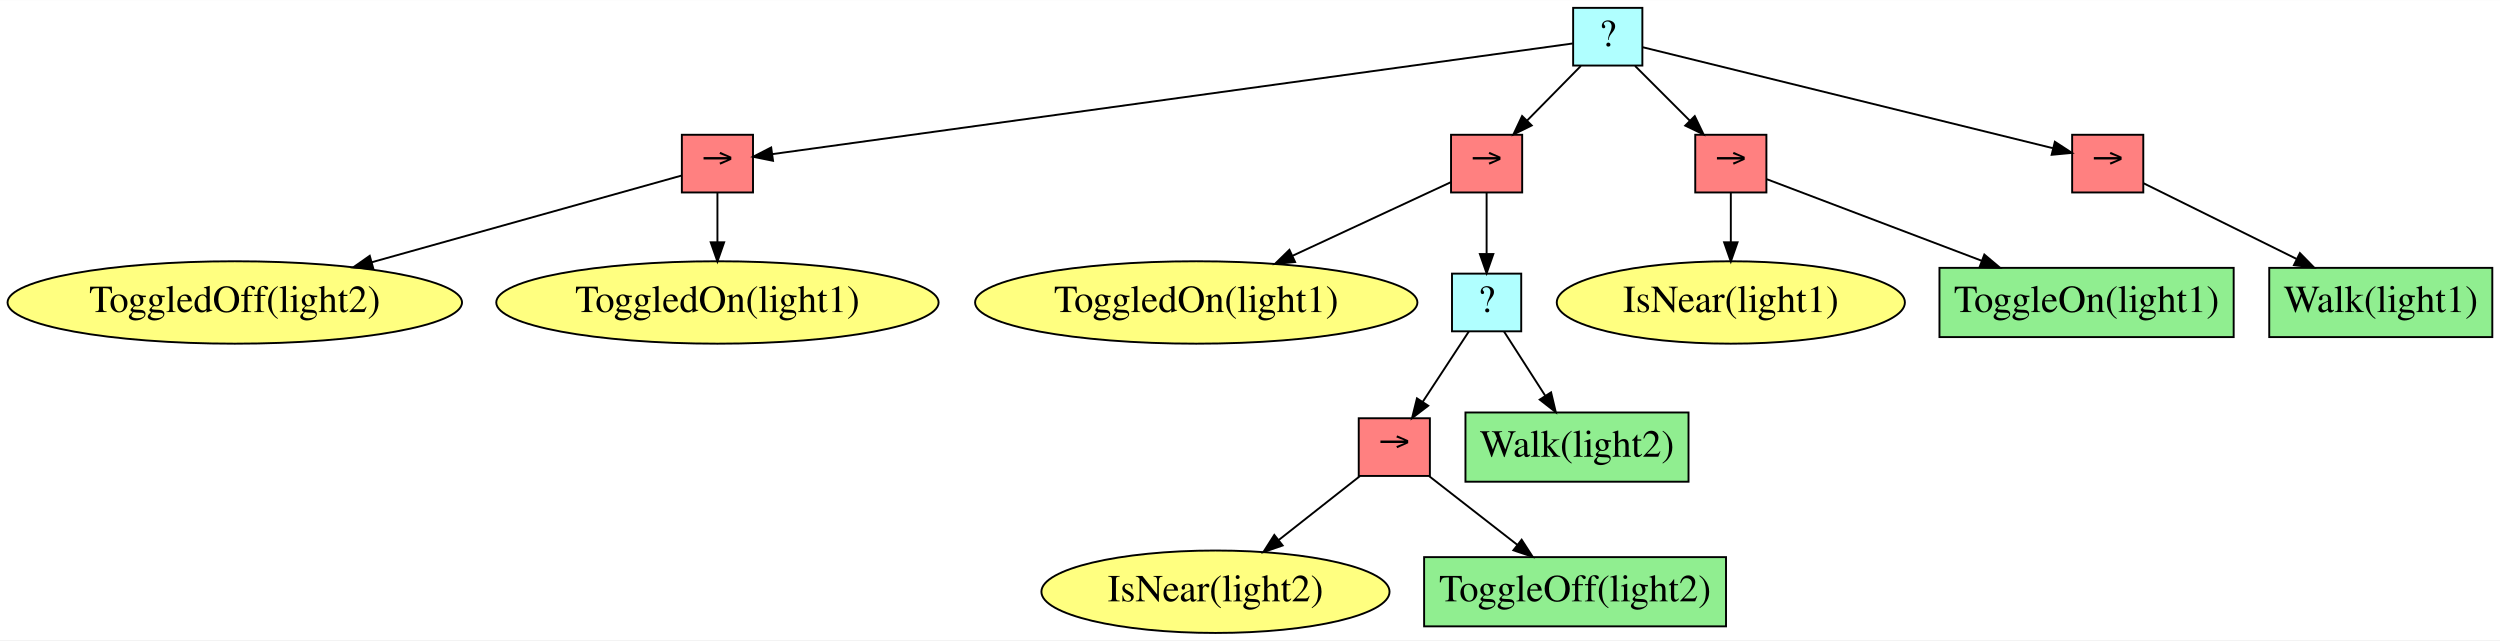
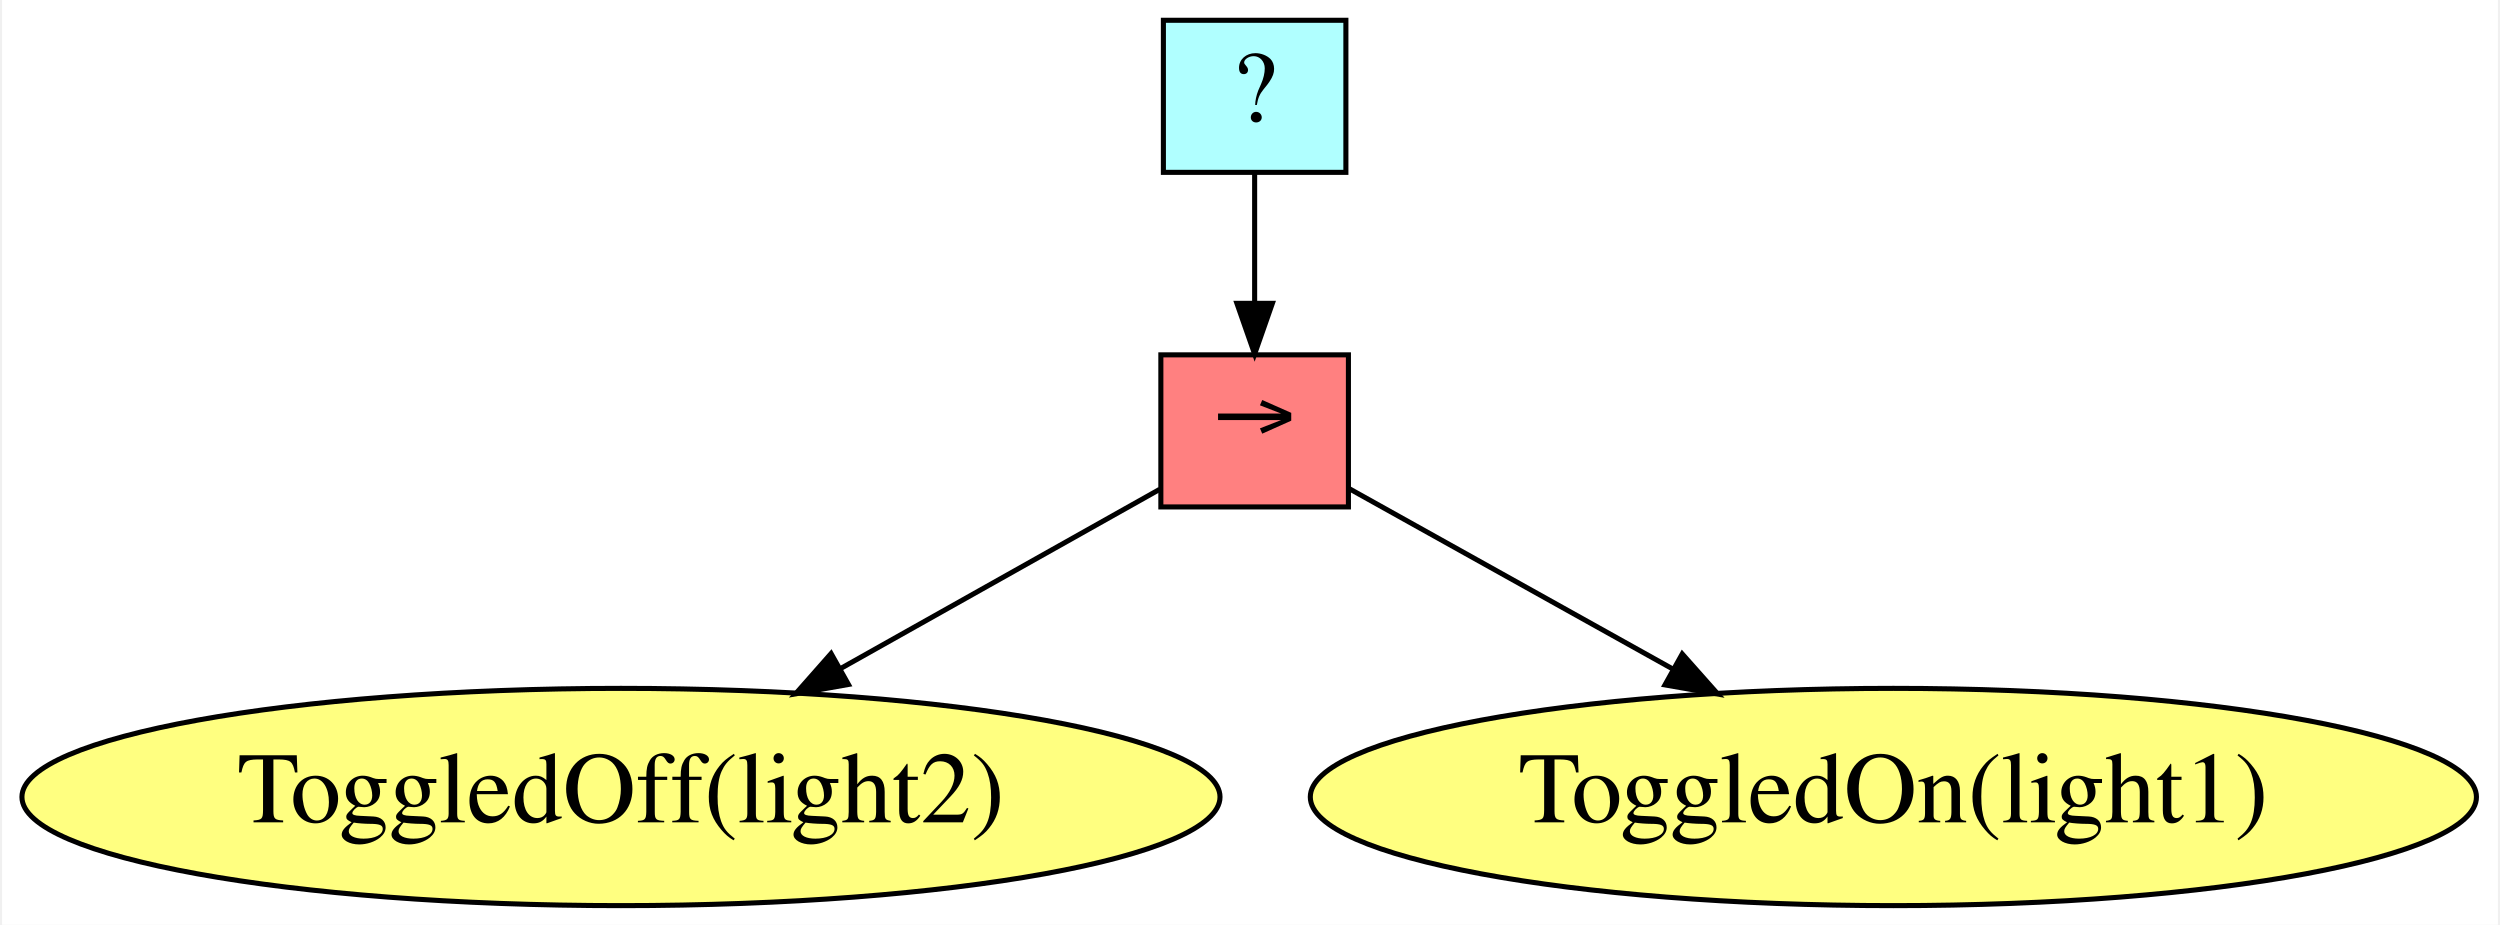
- <svg xmlns="http://www.w3.org/2000/svg" width="1300pt" height="333pt" viewBox="0.00 0.00 1300.09 332.85">
-   <g id="graph0" class="graph" transform="scale(1 1) rotate(0) translate(4 328.85)">
-     <polygon fill="white" stroke="transparent" points="-4,4 -4,-328.85 1296.09,-328.85 1296.09,4 -4,4" />
+ <svg xmlns="http://www.w3.org/2000/svg" width="492pt" height="182pt" viewBox="0.00 0.00 492.35 182.43">
+   <g id="graph0" class="graph" transform="scale(1 1) rotate(0) translate(4 178.43)">
+     <polygon fill="white" stroke="transparent" points="-4,4 -4,-178.43 488.35,-178.43 488.35,4 -4,4" />
    <g id="node1" class="node">
-       <polygon fill="#b0ffff" stroke="black" points="850.09,-324.85 814.09,-324.85 814.09,-294.85 850.09,-294.85 850.09,-324.85" />
-       <text text-anchor="middle" x="832.09" y="-304.85" font-family="Times,serif" font-size="20.00"> ? </text>
+       <polygon fill="#b0ffff" stroke="black" points="261.09,-174.43 225.09,-174.43 225.09,-144.43 261.09,-144.43 261.09,-174.43" />
+       <text text-anchor="middle" x="243.09" y="-154.43" font-family="Times,serif" font-size="20.00"> ? </text>
    </g>
    <g id="node2" class="node">
-       <polygon fill="#ff8080" stroke="black" points="387.59,-258.85 350.59,-258.85 350.59,-228.85 387.59,-228.85 387.59,-258.85" />
-       <text text-anchor="middle" x="369.09" y="-238.85" font-family="Times,serif" font-size="20.00">→</text>
+       <polygon fill="#ff8080" stroke="black" points="261.59,-108.43 224.59,-108.43 224.59,-78.43 261.59,-78.43 261.59,-108.43" />
+       <text text-anchor="middle" x="243.09" y="-88.43" font-family="Times,serif" font-size="20.00">→</text>
    </g>
    <g id="edge1" class="edge">
-       <path fill="none" stroke="black" d="M813.94,-306.34C743,-296.54 484.13,-260.75 397.53,-248.78" />
-       <polygon fill="black" stroke="black" points="398,-245.32 387.61,-247.41 397.04,-252.25 398,-245.32" />
-     </g>
-     <g id="node5" class="node">
-       <polygon fill="#ff8080" stroke="black" points="787.59,-258.85 750.59,-258.85 750.59,-228.85 787.59,-228.85 787.59,-258.85" />
-       <text text-anchor="middle" x="769.09" y="-238.85" font-family="Times,serif" font-size="20.00">→</text>
-     </g>
-     <g id="edge4" class="edge">
-       <path fill="none" stroke="black" d="M818.11,-294.65C809.87,-286.28 799.29,-275.53 790.06,-266.16" />
-       <polygon fill="black" stroke="black" points="792.54,-263.69 783.03,-259.02 787.55,-268.6 792.54,-263.69" />
-     </g>
-     <g id="node12" class="node">
-       <polygon fill="#ff8080" stroke="black" points="914.59,-258.85 877.59,-258.85 877.59,-228.85 914.59,-228.85 914.59,-258.85" />
-       <text text-anchor="middle" x="896.09" y="-238.85" font-family="Times,serif" font-size="20.00">→</text>
-     </g>
-     <g id="edge11" class="edge">
-       <path fill="none" stroke="black" d="M846.29,-294.65C854.66,-286.28 865.41,-275.53 874.78,-266.16" />
-       <polygon fill="black" stroke="black" points="877.33,-268.56 881.92,-259.02 872.38,-263.61 877.33,-268.56" />
-     </g>
-     <g id="node15" class="node">
-       <polygon fill="#ff8080" stroke="black" points="1110.59,-258.85 1073.59,-258.85 1073.59,-228.85 1110.59,-228.85 1110.59,-258.85" />
-       <text text-anchor="middle" x="1092.09" y="-238.85" font-family="Times,serif" font-size="20.00">→</text>
-     </g>
-     <g id="edge14" class="edge">
-       <path fill="none" stroke="black" d="M850.37,-304.35C895.02,-293.36 1009.86,-265.09 1063.59,-251.87" />
-       <polygon fill="black" stroke="black" points="1064.6,-255.22 1073.48,-249.43 1062.93,-248.43 1064.6,-255.22" />
+       <path fill="none" stroke="black" d="M243.09,-144.22C243.09,-136.77 243.09,-127.42 243.09,-118.84" />
+       <polygon fill="black" stroke="black" points="246.59,-118.59 243.09,-108.59 239.59,-118.59 246.59,-118.59" />
    </g>
    <g id="node3" class="node">
-       <ellipse fill="#ffff80" stroke="black" cx="118.09" cy="-171.64" rx="118.17" ry="21.43" />
-       <text text-anchor="middle" x="118.09" y="-166.64" font-family="Times,serif" font-size="20.00">ToggledOff(light2)</text>
+       <ellipse fill="#ffff80" stroke="black" cx="118.09" cy="-21.21" rx="118.17" ry="21.43" />
+       <text text-anchor="middle" x="118.09" y="-16.21" font-family="Times,serif" font-size="20.00">ToggledOff(light2)</text>
    </g>
    <g id="edge2" class="edge">
-       <path fill="none" stroke="black" d="M350.22,-237.58C316.5,-228.14 244.29,-207.94 189.3,-192.56" />
-       <polygon fill="black" stroke="black" points="190.16,-189.17 179.59,-189.84 188.28,-195.91 190.16,-189.17" />
+       <path fill="none" stroke="black" d="M224.37,-81.91C207.81,-72.61 182.99,-58.67 161.5,-46.6" />
+       <polygon fill="black" stroke="black" points="162.96,-43.41 152.53,-41.56 159.54,-49.51 162.96,-43.41" />
    </g>
    <g id="node4" class="node">
-       <ellipse fill="#ffff80" stroke="black" cx="369.09" cy="-171.64" rx="115.02" ry="21.43" />
-       <text text-anchor="middle" x="369.09" y="-166.64" font-family="Times,serif" font-size="20.00">ToggledOn(light1)</text>
+       <ellipse fill="#ffff80" stroke="black" cx="369.09" cy="-21.21" rx="115.02" ry="21.43" />
+       <text text-anchor="middle" x="369.09" y="-16.21" font-family="Times,serif" font-size="20.00">ToggledOn(light1)</text>
    </g>
    <g id="edge3" class="edge">
-       <path fill="none" stroke="black" d="M369.09,-228.64C369.09,-221.27 369.09,-211.96 369.09,-203.07" />
-       <polygon fill="black" stroke="black" points="372.59,-202.95 369.09,-192.95 365.59,-202.95 372.59,-202.95" />
-     </g>
-     <g id="node6" class="node">
-       <ellipse fill="#ffff80" stroke="black" cx="618.09" cy="-171.64" rx="115.02" ry="21.43" />
-       <text text-anchor="middle" x="618.09" y="-166.64" font-family="Times,serif" font-size="20.00">ToggledOn(light1)</text>
-     </g>
-     <g id="edge5" class="edge">
-       <path fill="none" stroke="black" d="M750.57,-234.24C730.19,-224.77 696.58,-209.14 668.31,-195.99" />
-       <polygon fill="black" stroke="black" points="669.49,-192.68 658.95,-191.64 666.54,-199.03 669.49,-192.68" />
-     </g>
-     <g id="node7" class="node">
-       <polygon fill="#b0ffff" stroke="black" points="787.09,-186.64 751.09,-186.64 751.09,-156.64 787.09,-156.64 787.09,-186.64" />
-       <text text-anchor="middle" x="769.09" y="-166.64" font-family="Times,serif" font-size="20.00"> ? </text>
-     </g>
-     <g id="edge6" class="edge">
-       <path fill="none" stroke="black" d="M769.09,-228.64C769.09,-219.6 769.09,-207.65 769.09,-197.12" />
-       <polygon fill="black" stroke="black" points="772.59,-196.83 769.09,-186.83 765.59,-196.83 772.59,-196.83" />
-     </g>
-     <g id="node8" class="node">
-       <polygon fill="#ff8080" stroke="black" points="739.59,-111.43 702.59,-111.43 702.59,-81.43 739.59,-81.43 739.59,-111.43" />
-       <text text-anchor="middle" x="721.09" y="-91.43" font-family="Times,serif" font-size="20.00">→</text>
-     </g>
-     <g id="edge7" class="edge">
-       <path fill="none" stroke="black" d="M759.83,-156.52C753.06,-146.19 743.73,-131.96 735.92,-120.05" />
-       <polygon fill="black" stroke="black" points="738.72,-117.94 730.31,-111.5 732.87,-121.78 738.72,-117.94" />
-     </g>
-     <g id="node11" class="node">
-       <polygon fill="lightgreen" stroke="black" points="874.09,-114.43 758.09,-114.43 758.09,-78.43 874.09,-78.43 874.09,-114.43" />
-       <text text-anchor="middle" x="816.09" y="-91.43" font-family="Times,serif" font-size="20.00">Walk(light2)</text>
-     </g>
-     <g id="edge10" class="edge">
-       <path fill="none" stroke="black" d="M778.15,-156.52C784.21,-147.08 792.37,-134.38 799.56,-123.17" />
-       <polygon fill="black" stroke="black" points="802.61,-124.9 805.07,-114.59 796.72,-121.12 802.61,-124.9" />
-     </g>
-     <g id="node9" class="node">
-       <ellipse fill="#ffff80" stroke="black" cx="628.09" cy="-21.21" rx="90.52" ry="21.43" />
-       <text text-anchor="middle" x="628.09" y="-16.21" font-family="Times,serif" font-size="20.00">IsNear(light2)</text>
-     </g>
-     <g id="edge8" class="edge">
-       <path fill="none" stroke="black" d="M703.16,-81.31C691.24,-71.93 675.24,-59.34 661.08,-48.19" />
-       <polygon fill="black" stroke="black" points="663.02,-45.26 652.99,-41.82 658.69,-50.76 663.02,-45.26" />
-     </g>
-     <g id="node10" class="node">
-       <polygon fill="lightgreen" stroke="black" points="893.59,-39.21 736.59,-39.21 736.59,-3.21 893.59,-3.21 893.59,-39.21" />
-       <text text-anchor="middle" x="815.09" y="-16.21" font-family="Times,serif" font-size="20.00">ToggleOff(light2)</text>
-     </g>
-     <g id="edge9" class="edge">
-       <path fill="none" stroke="black" d="M739.21,-81.31C752.18,-71.21 769.92,-57.39 785,-45.65" />
-       <polygon fill="black" stroke="black" points="787.31,-48.28 793.05,-39.38 783.01,-42.76 787.31,-48.28" />
-     </g>
-     <g id="node13" class="node">
-       <ellipse fill="#ffff80" stroke="black" cx="896.09" cy="-171.64" rx="90.52" ry="21.43" />
-       <text text-anchor="middle" x="896.09" y="-166.64" font-family="Times,serif" font-size="20.00">IsNear(light1)</text>
-     </g>
-     <g id="edge12" class="edge">
-       <path fill="none" stroke="black" d="M896.09,-228.64C896.09,-221.27 896.09,-211.96 896.09,-203.07" />
-       <polygon fill="black" stroke="black" points="899.59,-202.95 896.09,-192.95 892.59,-202.95 899.59,-202.95" />
-     </g>
-     <g id="node14" class="node">
-       <polygon fill="lightgreen" stroke="black" points="1157.59,-189.64 1004.59,-189.64 1004.59,-153.64 1157.59,-153.64 1157.59,-189.64" />
-       <text text-anchor="middle" x="1081.09" y="-166.64" font-family="Times,serif" font-size="20.00">ToggleOn(light1)</text>
-     </g>
-     <g id="edge13" class="edge">
-       <path fill="none" stroke="black" d="M914.84,-235.73C940.84,-225.87 988.89,-207.63 1026.67,-193.29" />
-       <polygon fill="black" stroke="black" points="1027.93,-196.56 1036.04,-189.74 1025.45,-190.01 1027.93,-196.56" />
-     </g>
-     <g id="node16" class="node">
-       <polygon fill="lightgreen" stroke="black" points="1292.09,-189.64 1176.09,-189.64 1176.09,-153.64 1292.09,-153.64 1292.09,-189.64" />
-       <text text-anchor="middle" x="1234.09" y="-166.64" font-family="Times,serif" font-size="20.00">Walk(light1)</text>
-     </g>
-     <g id="edge15" class="edge">
-       <path fill="none" stroke="black" d="M1110.65,-233.67C1130.76,-223.73 1163.54,-207.52 1190.27,-194.3" />
-       <polygon fill="black" stroke="black" points="1192.03,-197.34 1199.44,-189.77 1188.93,-191.06 1192.03,-197.34" />
+       <path fill="none" stroke="black" d="M261.68,-82.07C278.46,-72.71 303.81,-58.59 325.66,-46.41" />
+       <polygon fill="black" stroke="black" points="327.44,-49.43 334.47,-41.51 324.03,-43.32 327.44,-49.43" />
    </g>
  </g>
</svg>
